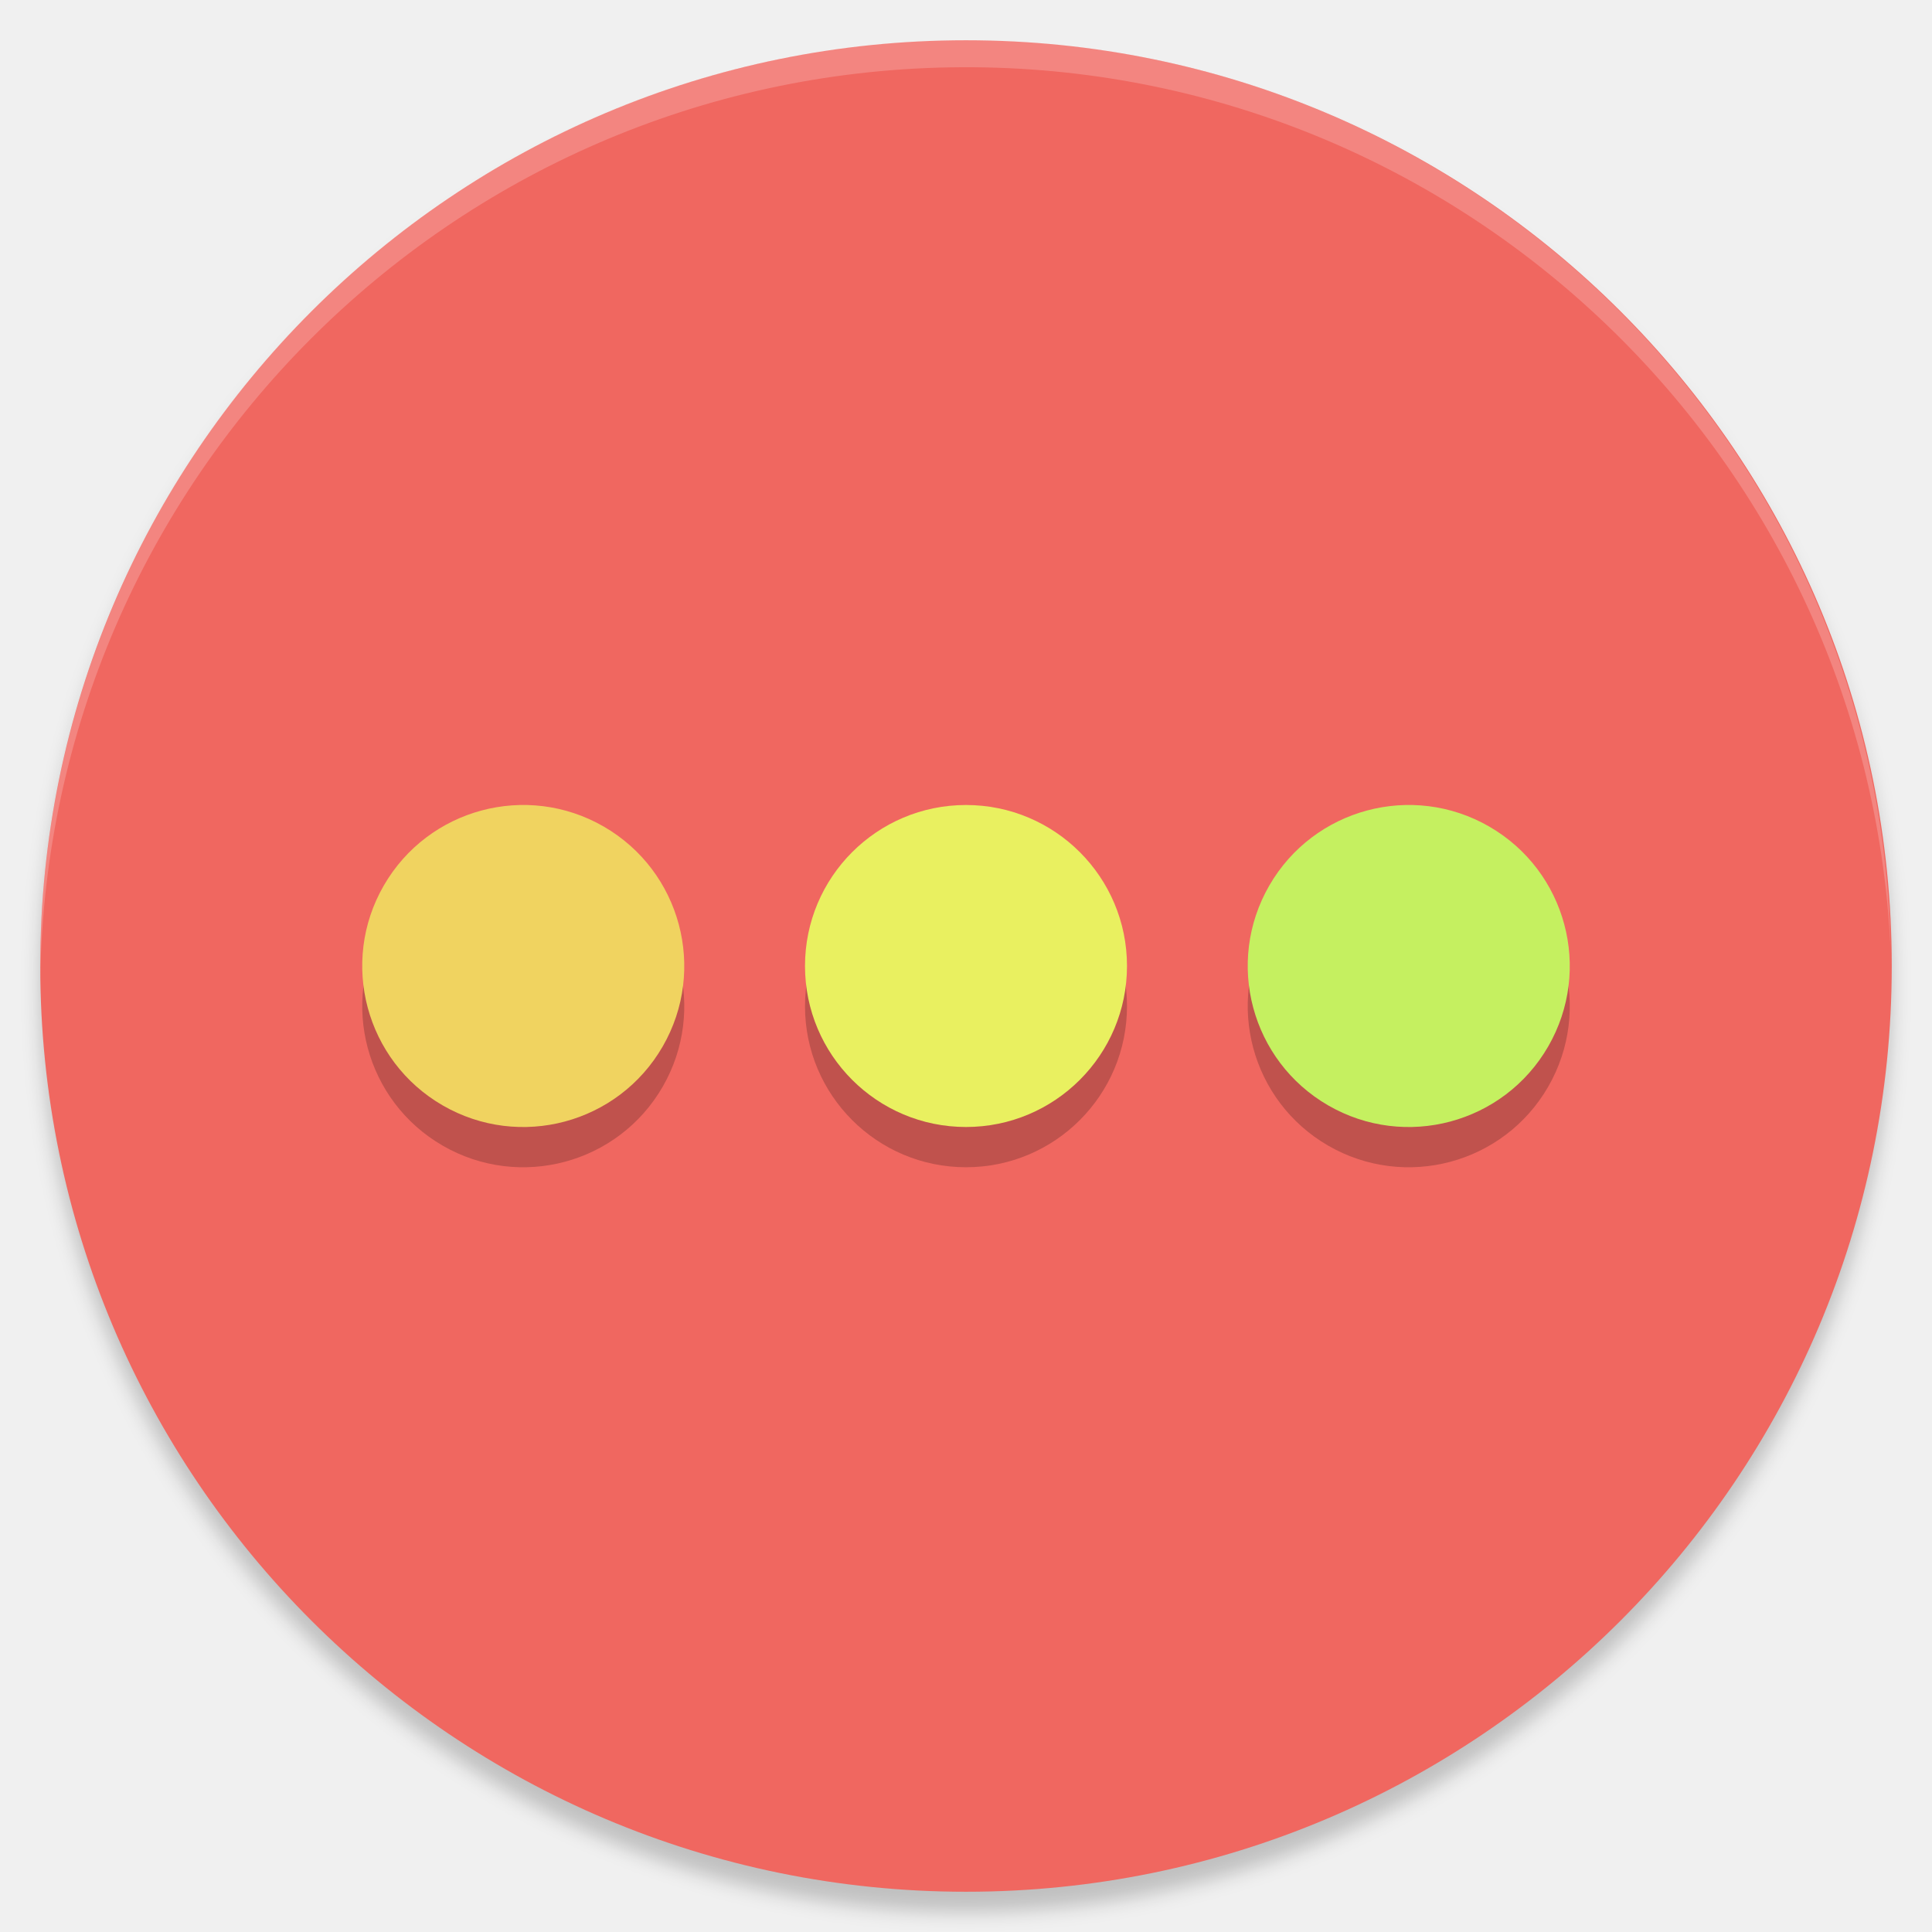
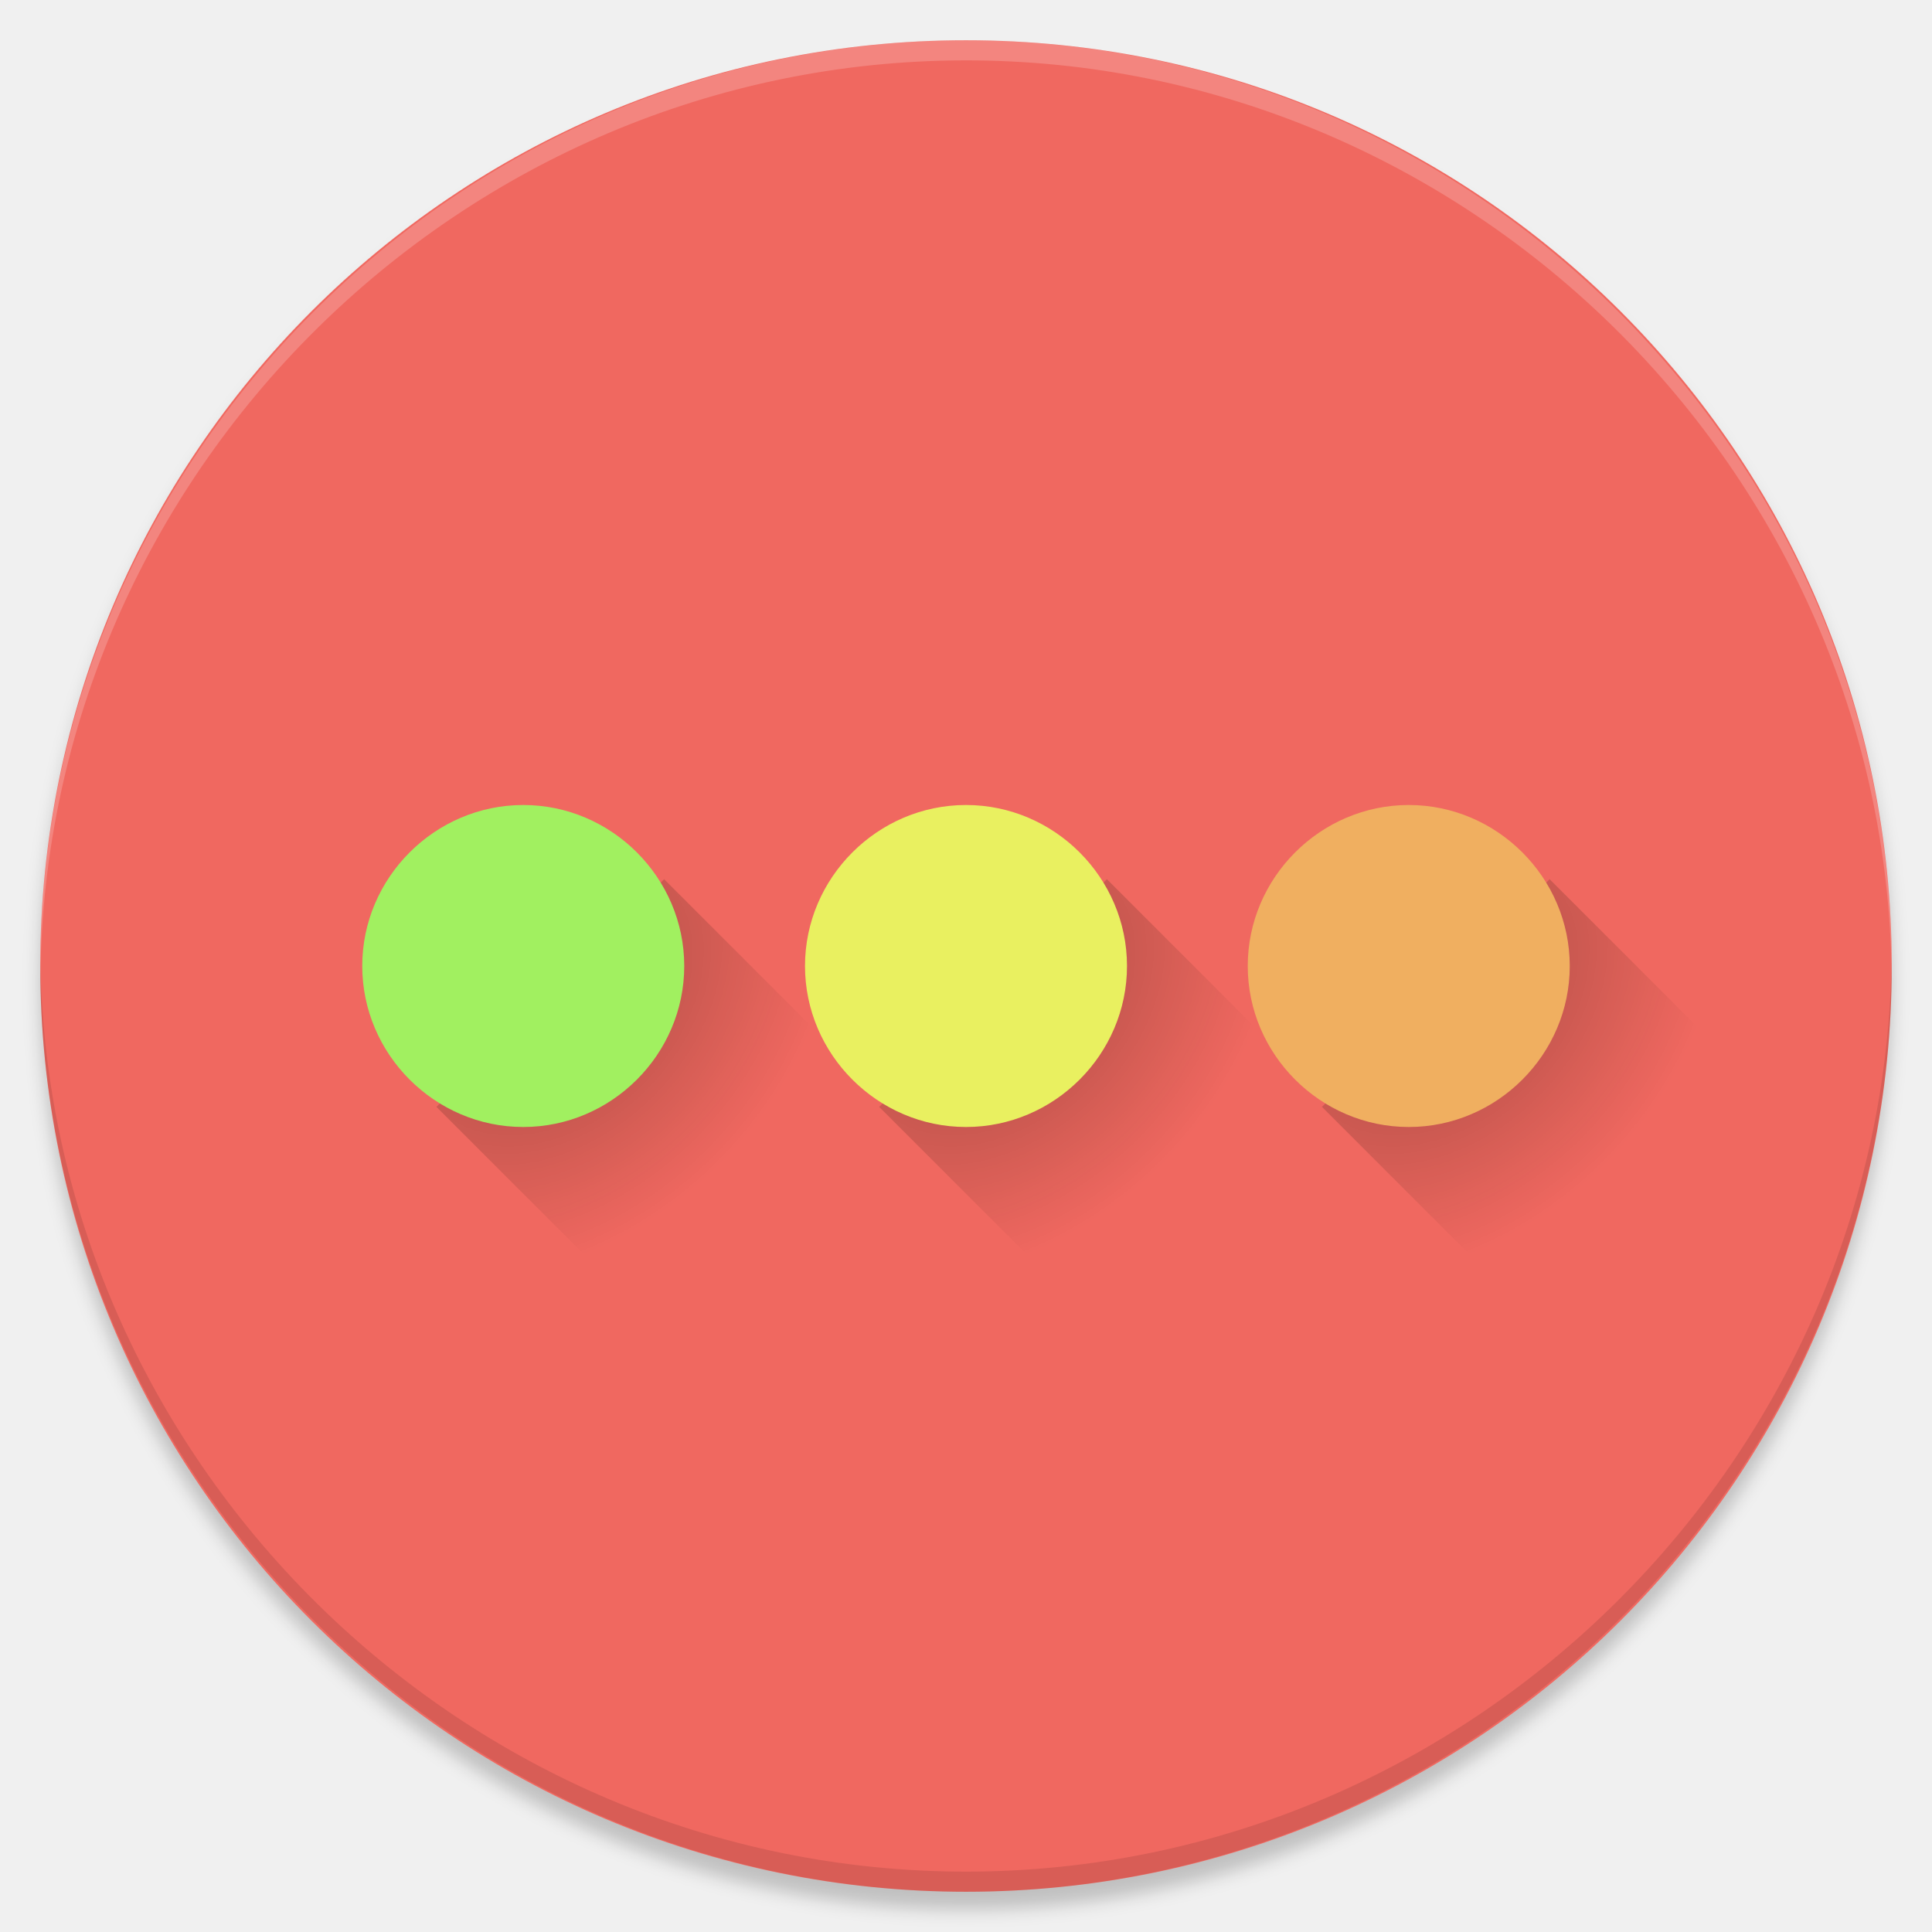
- <svg xmlns="http://www.w3.org/2000/svg" xmlns:xlink="http://www.w3.org/1999/xlink" height="48" width="48" viewBox="0 0 48 48">
+ <svg xmlns="http://www.w3.org/2000/svg" width="48" height="48" fill-rule="evenodd" clip-rule="evenodd">
+   <path d="M24 1.442c12.702 0 23 10.297 23 23 0 12.702-10.298 23-23 23-12.703 0-23-10.298-23-23 0-12.703 10.297-23 23-23z" opacity=".2" filter="url(#a)" />
+   <path d="M24 1c12.702 0 23 10.297 23 23S36.702 47 24 47C11.297 47 1 36.703 1 24 1 11.298 11.297 1 24 1z" fill="#f06860" />
+   <path d="M46.998 23.75l.002.214V24c0 12.604-10.36 22.98-22.964 23C11.42 47.02 1.02 36.654 1 24.036v-.286c.137 12.52 10.49 22.77 23.036 22.75 12.52-.02 22.826-10.26 22.962-22.75z" fill-opacity=".102" />
+   <path d="M46.998 24.25C46.864 11.73 36.51 1.48 23.965 1.5c-12.52.02-22.826 10.26-22.962 22.75L1 24.035V24C1 11.396 11.36 1.02 23.964 1 36.58.98 46.98 11.346 47 23.964v.286z" fill="#fff" fill-opacity=".192" />
+   <path d="M38.5 21.843l4.243 4.243-5.657 5.657-4.243-4.243z" fill="url(#b)" />
+   <path d="M39 24c0 2.194-1.806 4-4 4s-4-1.806-4-4 1.806-4 4-4 4 1.806 4 4z" fill="#f0af60" />
+   <path d="M27.5 21.843l4.243 4.243-5.657 5.657-4.243-4.243z" fill="url(#c)" />
+   <path d="M28 24c0 2.194-1.806 4-4 4s-4-1.806-4-4 1.806-4 4-4 4 1.806 4 4z" fill="#e9f060" />
+   <path d="M16.5 21.843l4.243 4.243-5.657 5.657-4.243-4.243z" fill="url(#d)" />
+   <path d="M17 24c0 2.194-1.806 4-4 4s-4-1.806-4-4 1.806-4 4-4 4 1.806 4 4z" fill="#a1f060" />
  <defs>
-     <clipPath>
-       <g transform="translate(0,-1004.362)">
-         <rect fill="#1890d0" width="46" height="46" x="1" y="1005.36" rx="4" />
-       </g>
-     </clipPath>
-     <clipPath>
-       <g transform="translate(0,-1004.362)">
-         <rect fill="#1890d0" width="46" height="46" x="1" y="1005.36" rx="4" />
-       </g>
-     </clipPath>
-     <path id="SVGCleanerId_0" d="m 21.818 18.213 a 4.648 4.648 0 1 1 -9.296 0 4.648 4.648 0 1 1 9.296 0 z" stroke="none" fill-opacity="1" />
-     <filter id="filter3999">
-       <feGaussianBlur stdDeviation="0.23" />
+     <radialGradient id="b" cx="0" cy="0" r="1" gradientUnits="userSpaceOnUse" gradientTransform="matrix(4.243 4.243 -5.657 5.657 35.672 24.672)">
+       <stop offset="0%" stop-opacity=".302" />
+       <stop offset="100%" stop-color="#0a0b00" stop-opacity="0" />
+     </radialGradient>
+     <radialGradient id="c" cx="0" cy="0" r="1" gradientUnits="userSpaceOnUse" gradientTransform="matrix(4.243 4.243 -5.657 5.657 24.672 24.672)">
+       <stop offset="0%" stop-opacity=".302" />
+       <stop offset="100%" stop-color="#0a0b00" stop-opacity="0" />
+     </radialGradient>
+     <radialGradient id="d" cx="0" cy="0" r="1" gradientUnits="userSpaceOnUse" gradientTransform="matrix(4.243 4.243 -5.657 5.657 13.672 24.672)">
+       <stop offset="0%" stop-opacity=".302" />
+       <stop offset="100%" stop-color="#0a0b00" stop-opacity="0" />
+     </radialGradient>
+     <filter id="a" x="-.012" width="1.024" y="-.012" height="1.024" color-interpolation-filters="sRGB">
+       <feGaussianBlur stdDeviation=".217" />
    </filter>
  </defs>
-   <path d="m 47 24.502 a 23 23 89.91 0 1 -46 0 A 23 23 89.91 1 1 47 24.502 z" opacity="0.2" fill="#000" filter="url(#filter3999)" stroke="none" fill-opacity="1" />
-   <path d="m 47 24 a 23 23 89.91 0 1 -46 0 A 23 23 89.91 1 1 47 24 z" fill="#f06760" stroke="none" fill-opacity="1" />
-   <g>
-     <g transform="translate(-1,0)">
-       <use transform="matrix(-0.4302926,0.7452886,-0.7452886,-0.4302926,34.96207,20.04031)" xlink:href="#SVGCleanerId_0" width="48" height="48" opacity="0.2" fill="#000" />
-       <use height="48" width="48" xlink:href="#SVGCleanerId_0" transform="matrix(-0.4302926,0.7452886,-0.7452886,-0.4302926,34.96207,19.04031)" fill="#f0d360" />
-     </g>
-     <g transform="translate(1,0)">
-       <use transform="matrix(-0.4302926,0.7452886,-0.7452886,-0.4302926,54.96207,20.04031)" xlink:href="#SVGCleanerId_0" width="48" height="48" opacity="0.2" fill="#000" />
-       <use height="48" width="48" xlink:href="#SVGCleanerId_0" transform="matrix(-0.4302926,0.7452886,-0.7452886,-0.4302926,54.96207,19.04031)" fill="#c5f060" />
-     </g>
-     <g>
-       <use transform="matrix(0.8605852,0,0,0.8605852,9.223752,9.326161)" xlink:href="#SVGCleanerId_0" width="48" height="48" opacity="0.2" fill="#000" />
-       <use height="48" width="48" xlink:href="#SVGCleanerId_0" transform="matrix(0.8605852,0,0,0.8605852,9.223752,8.326162)" fill="#e9f060" />
-     </g>
-   </g>
-   <path d="M 24.656 1 A 23 23 1.569 0 0 1 24 A 23 23 1.569 0 0 1 24.313 A 23 23 1.569 0 1 46.969 23.531 A 23 23 1.569 0 0 24.656 1 z" opacity="0.2" fill="#fff" stroke="none" fill-opacity="1" />
</svg>
